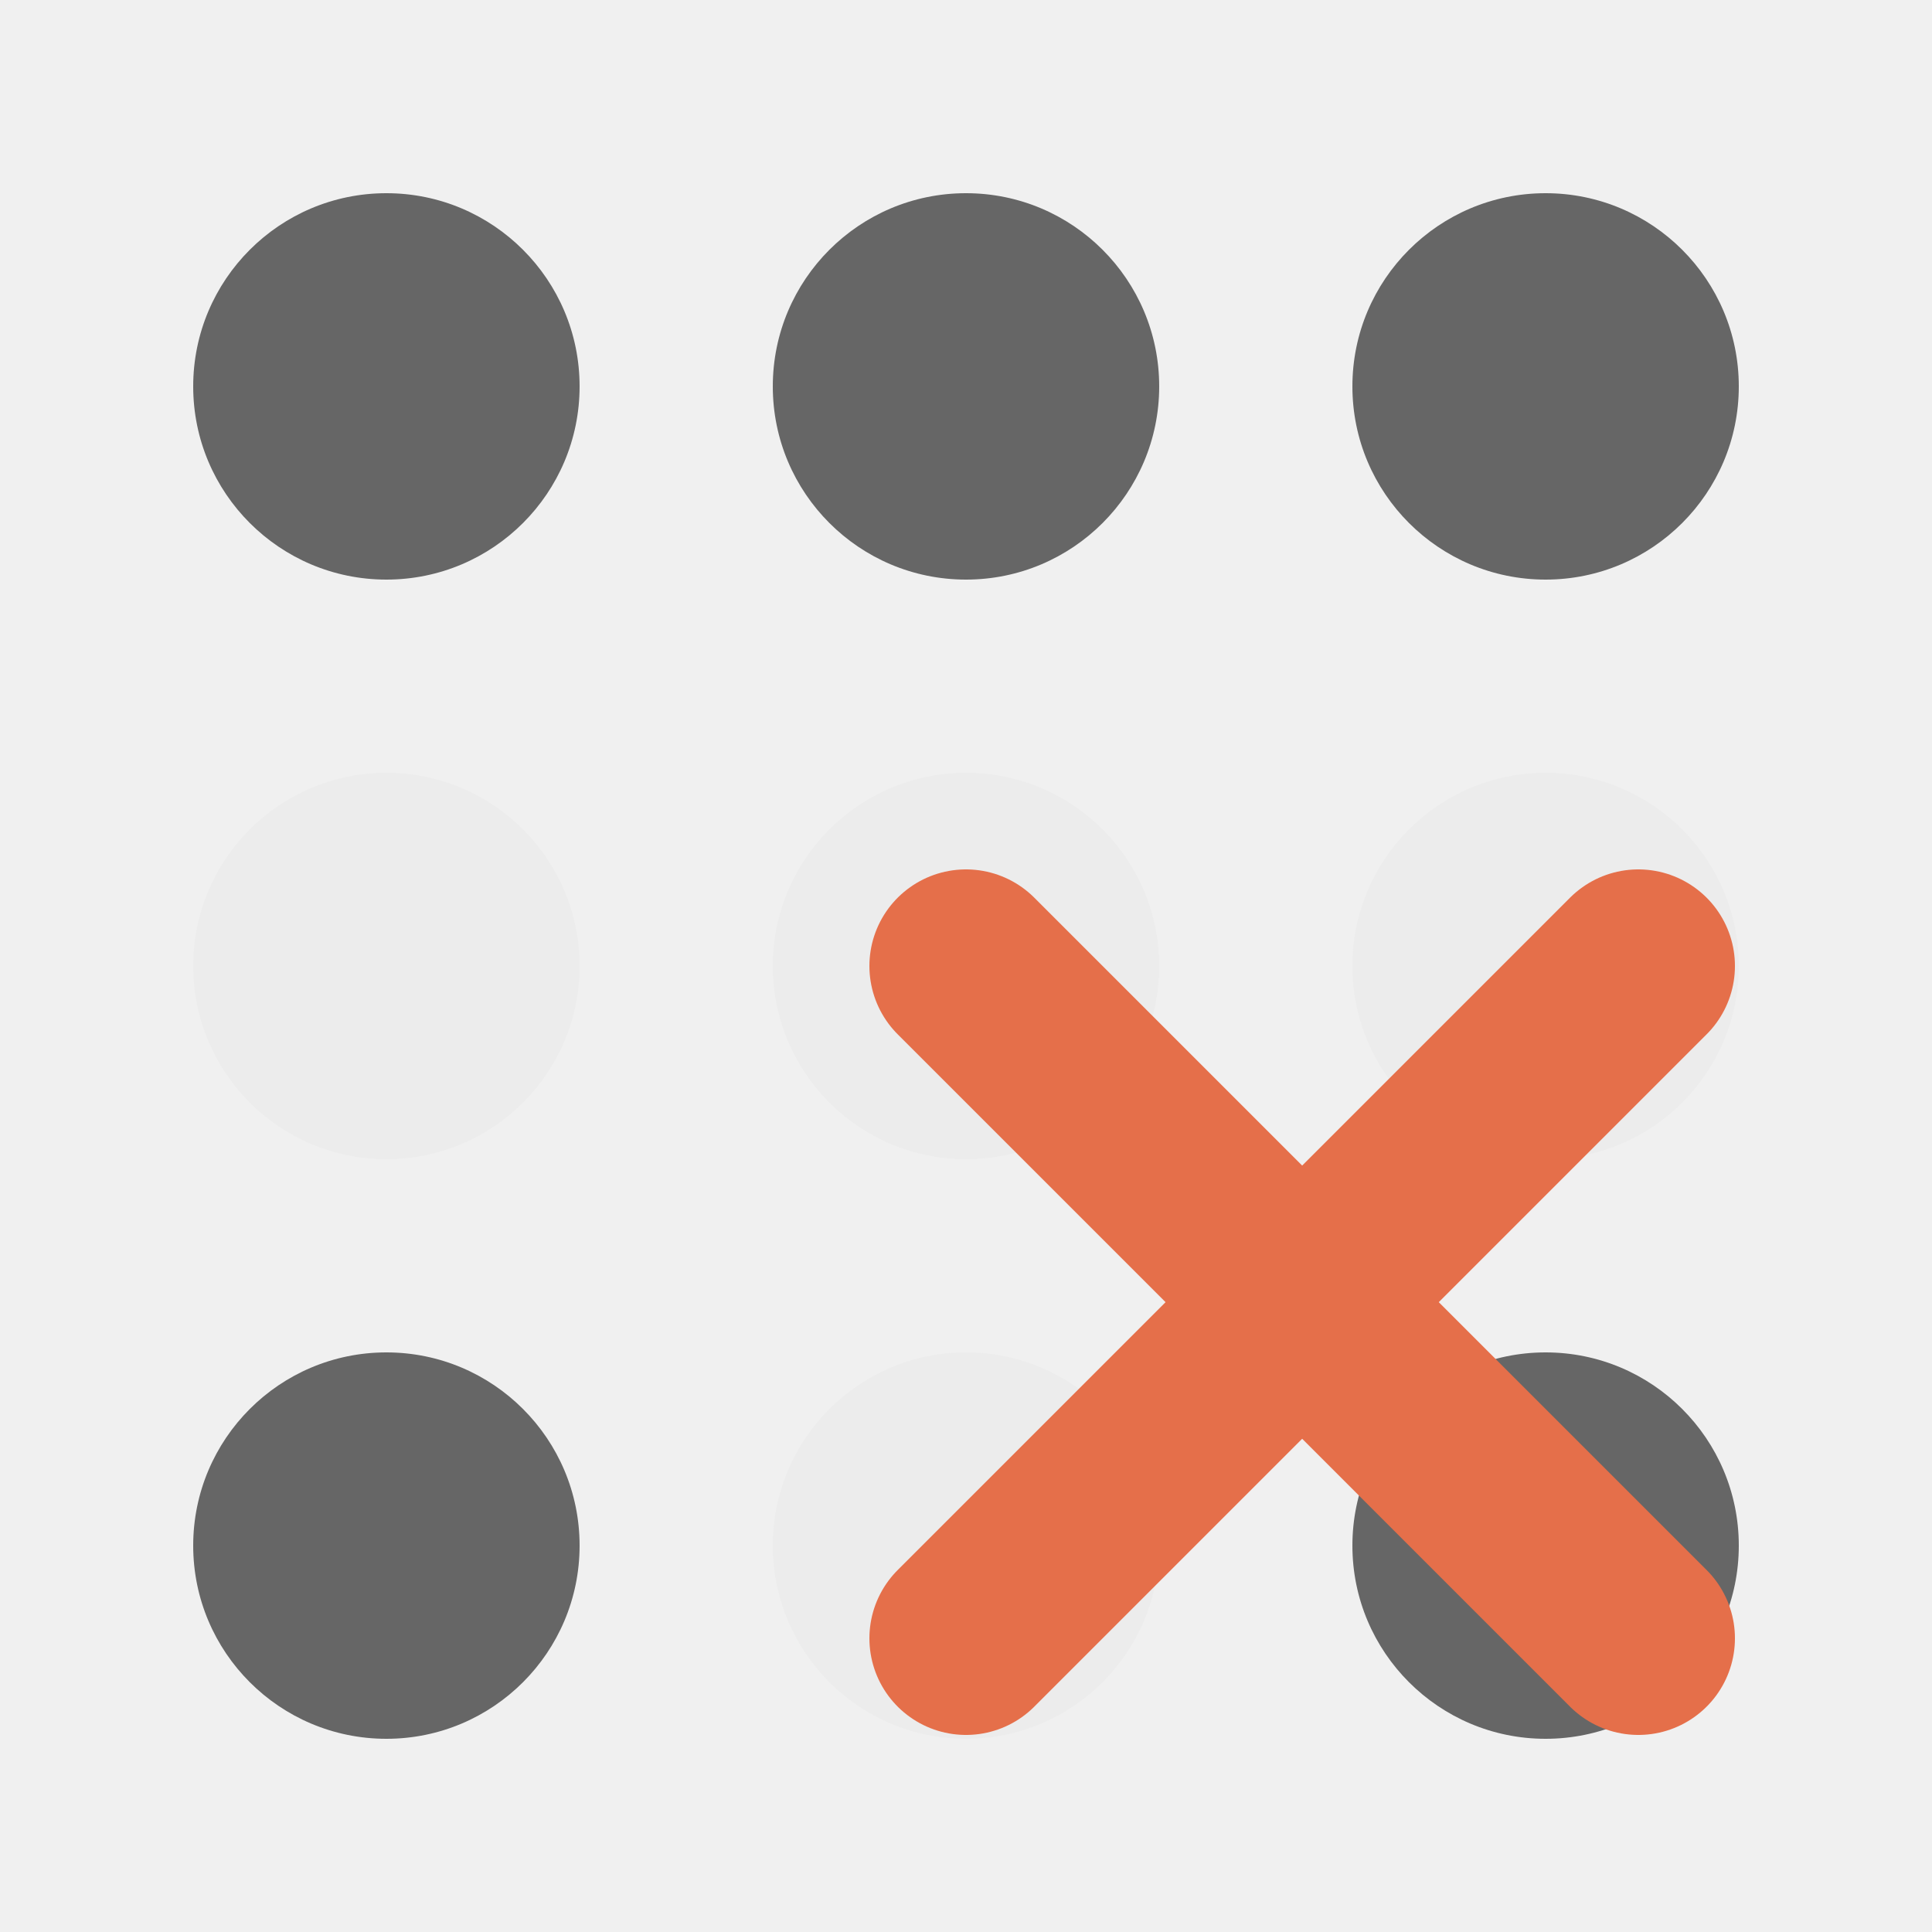
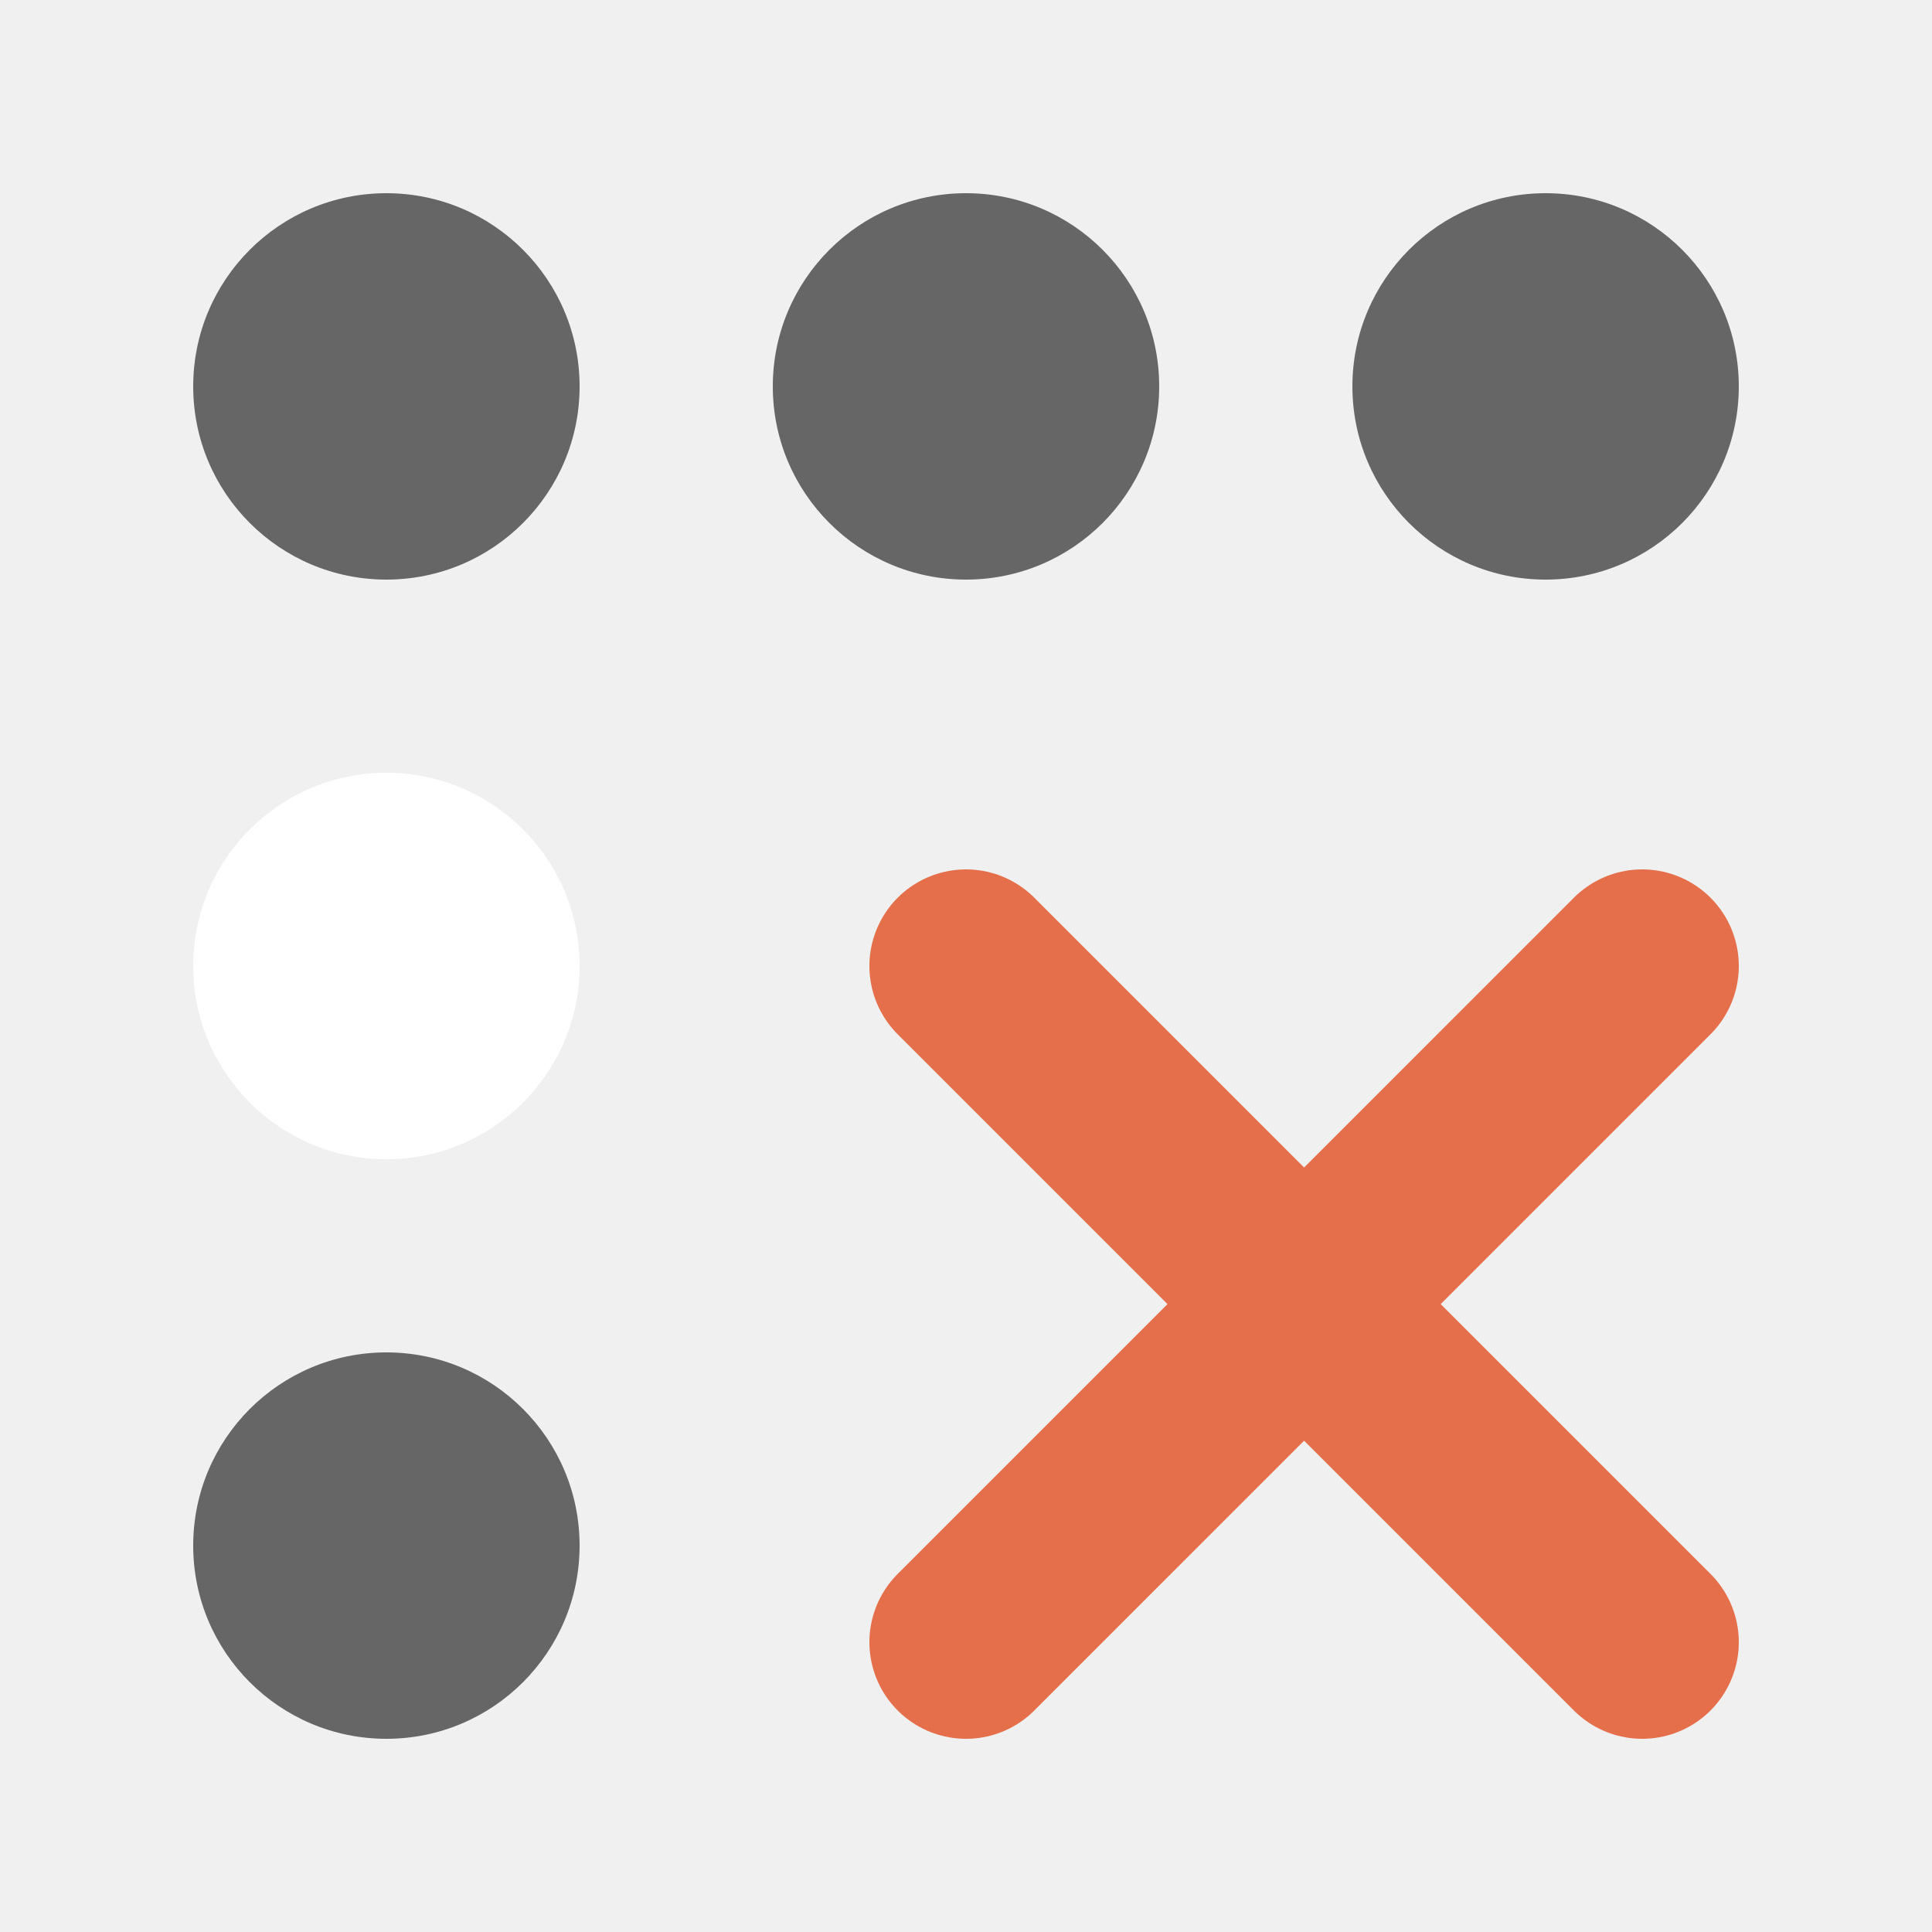
<svg xmlns="http://www.w3.org/2000/svg" width="22" height="22" viewBox="0 0 250 250" version="1.1">
-   <g fill="#666666">
-     <circle cx="50" cy="50" r="25" />
-     <circle cx="125" cy="50" r="25" />
-     <circle cx="200" cy="50" r="25" />
-     <circle cx="50" cy="200" r="25" />
-     <circle cx="200" cy="200" r="25" />
+   <defs>
+     <mask id="dots-mask">
+       <rect width="250" height="250" fill="#ffffff" />
+       <rect x="100" y="100" width="150" height="150" fill="#000000" />
+     </mask>
+   </defs>
+   <g mask="url(#dots-mask)">
+     <g fill="#666666">
+       <circle cx="50" cy="50" r="25" />
+       <circle cx="125" cy="50" r="25" />
+       <circle cx="200" cy="50" r="25" />
+       <circle cx="50" cy="200" r="25" />
+       <circle cx="200" cy="200" r="25" />
+     </g>
+     <g fill="#ffffff">
+       <circle cx="50" cy="125" r="25" />
+       <circle cx="125" cy="125" r="25" />
+       <circle cx="200" cy="125" r="25" />
+       <circle cx="125" cy="200" r="25" />
+     </g>
  </g>
-   <g fill="#ececec">
-     <circle cx="50" cy="125" r="25" />
-     <circle cx="125" cy="125" r="25" />
-     <circle cx="200" cy="125" r="25" />
-     <circle cx="125" cy="200" r="25" />
-   </g>
-   <path d="M 125 125 212 212 M 212 125 125 212" fill="none" stroke="#e56f4a" stroke-linecap="round" stroke-width="25" />
+   <path d="M 125 125 212.5 212.5 M 125 212.5 212.5 125" fill="none" stroke="#e56f4a" stroke-linecap="round" stroke-width="25" />
</svg>
